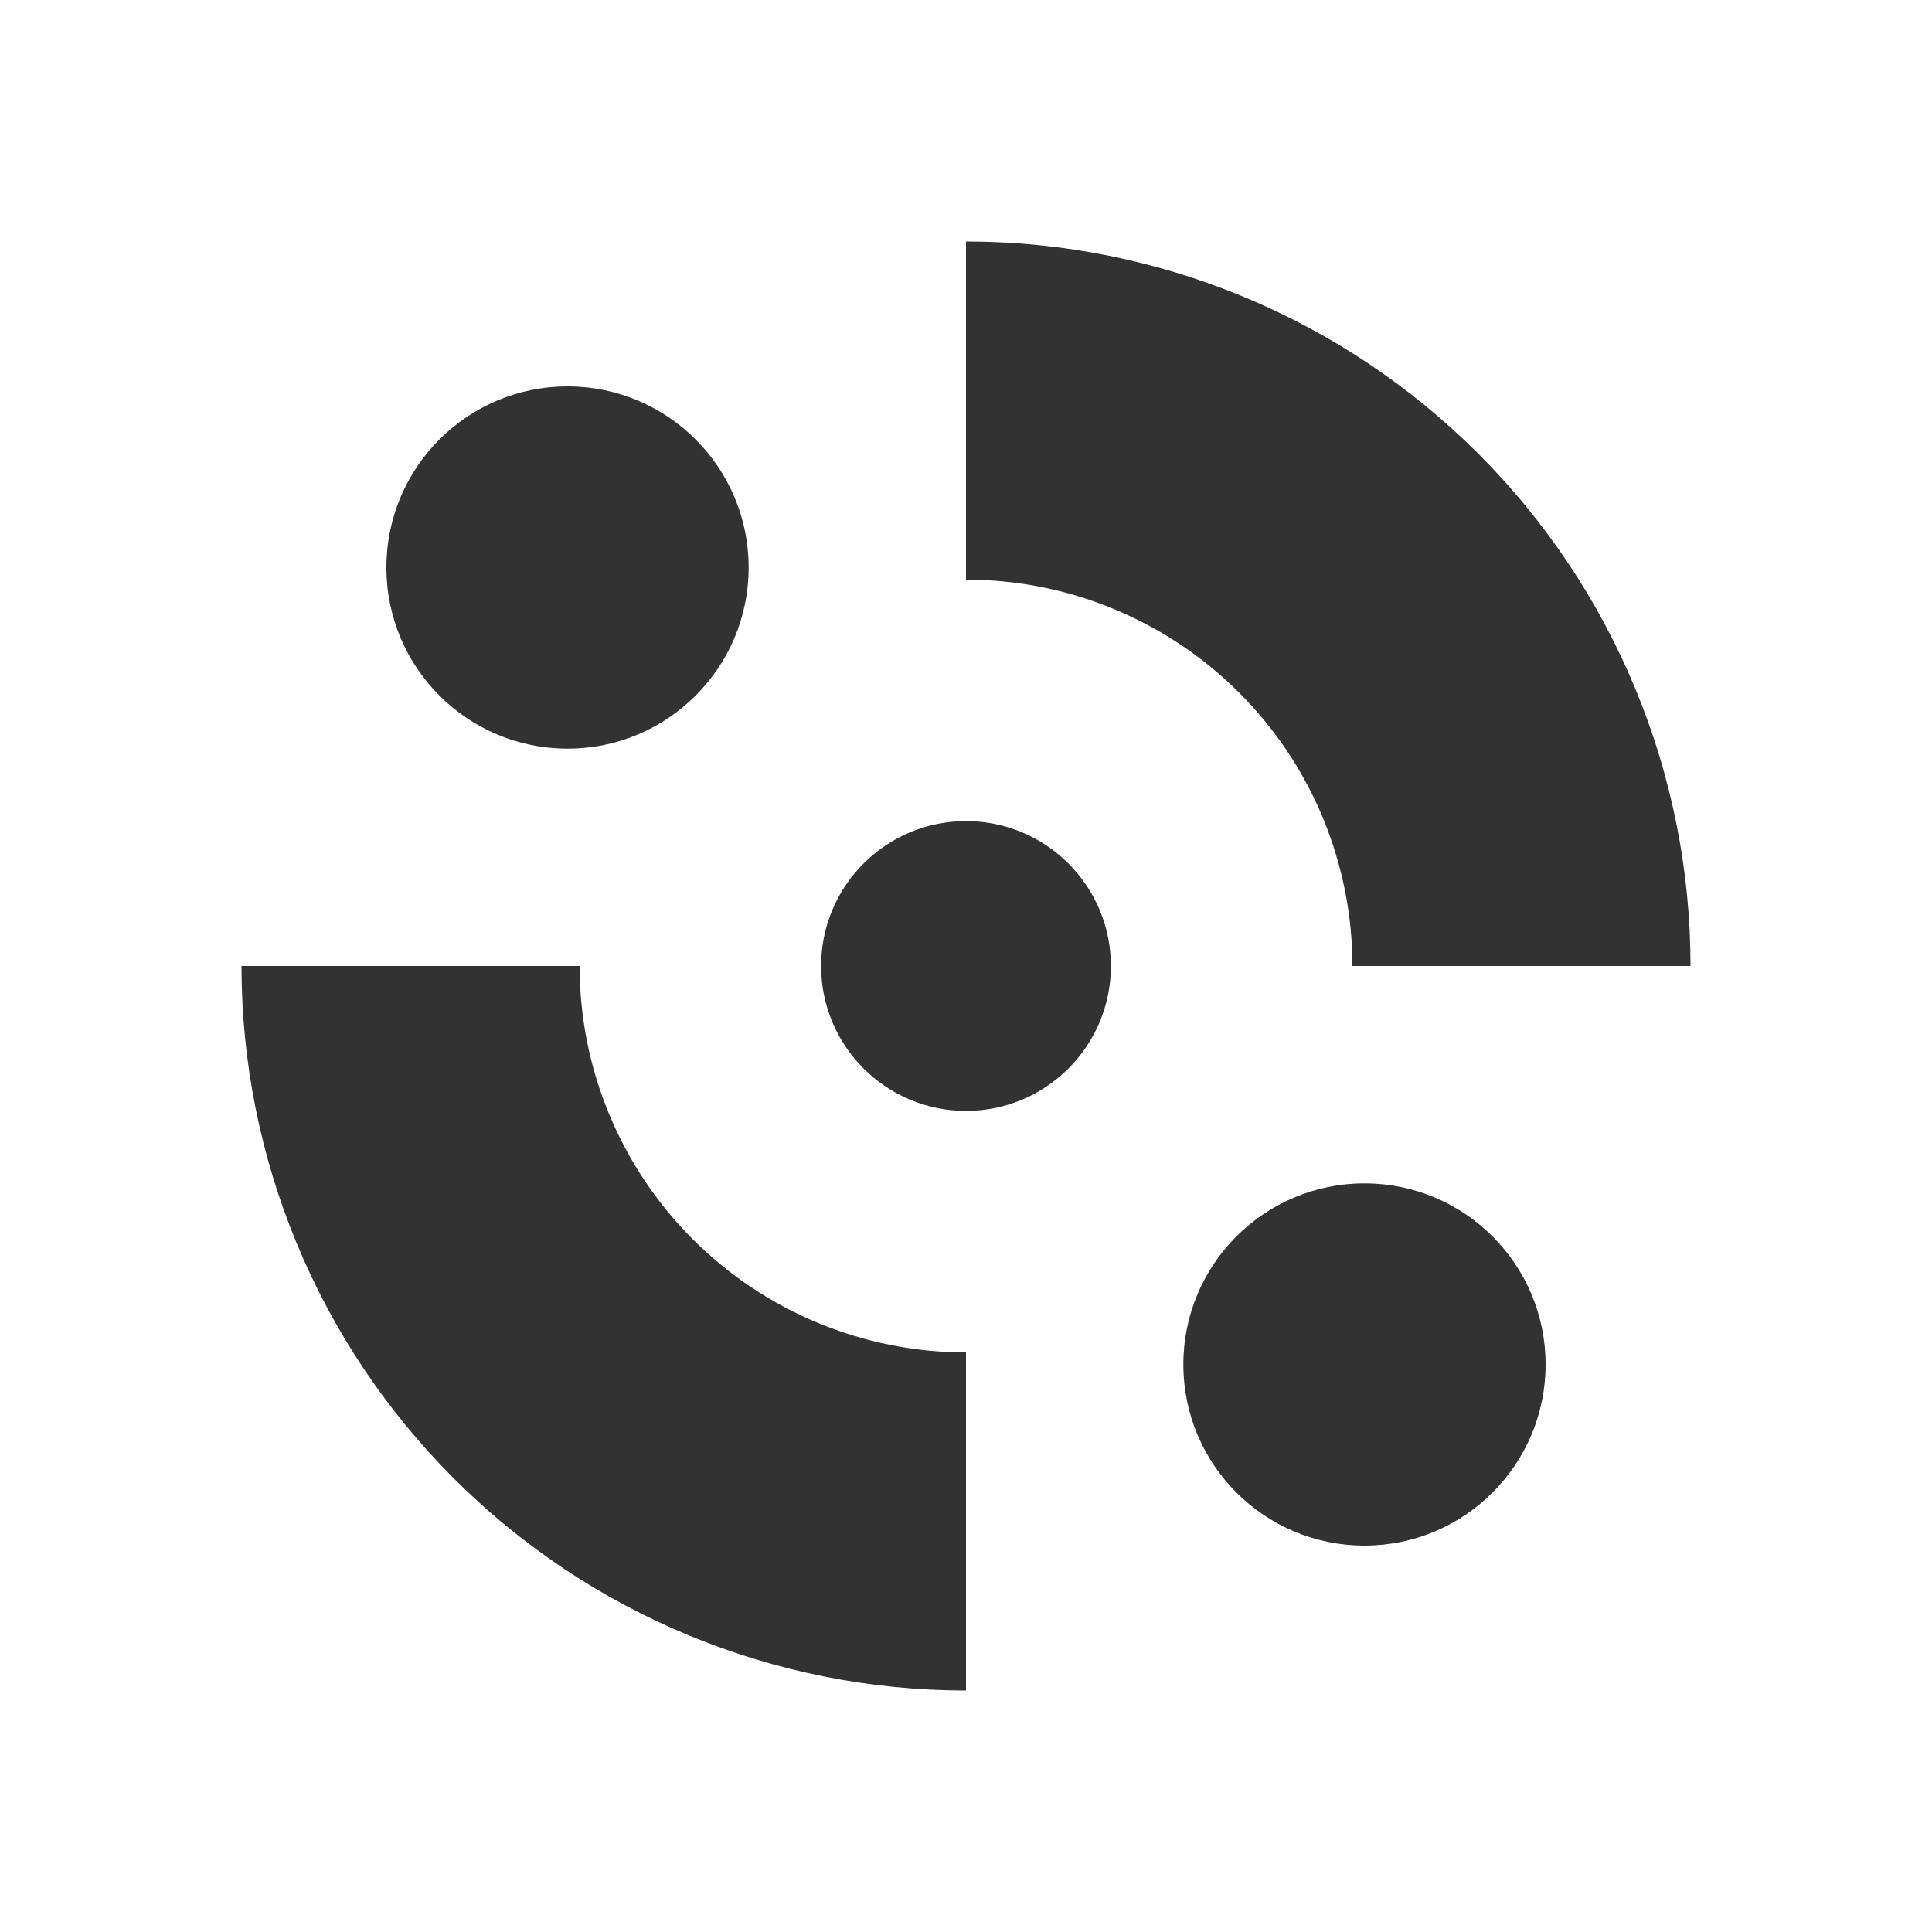
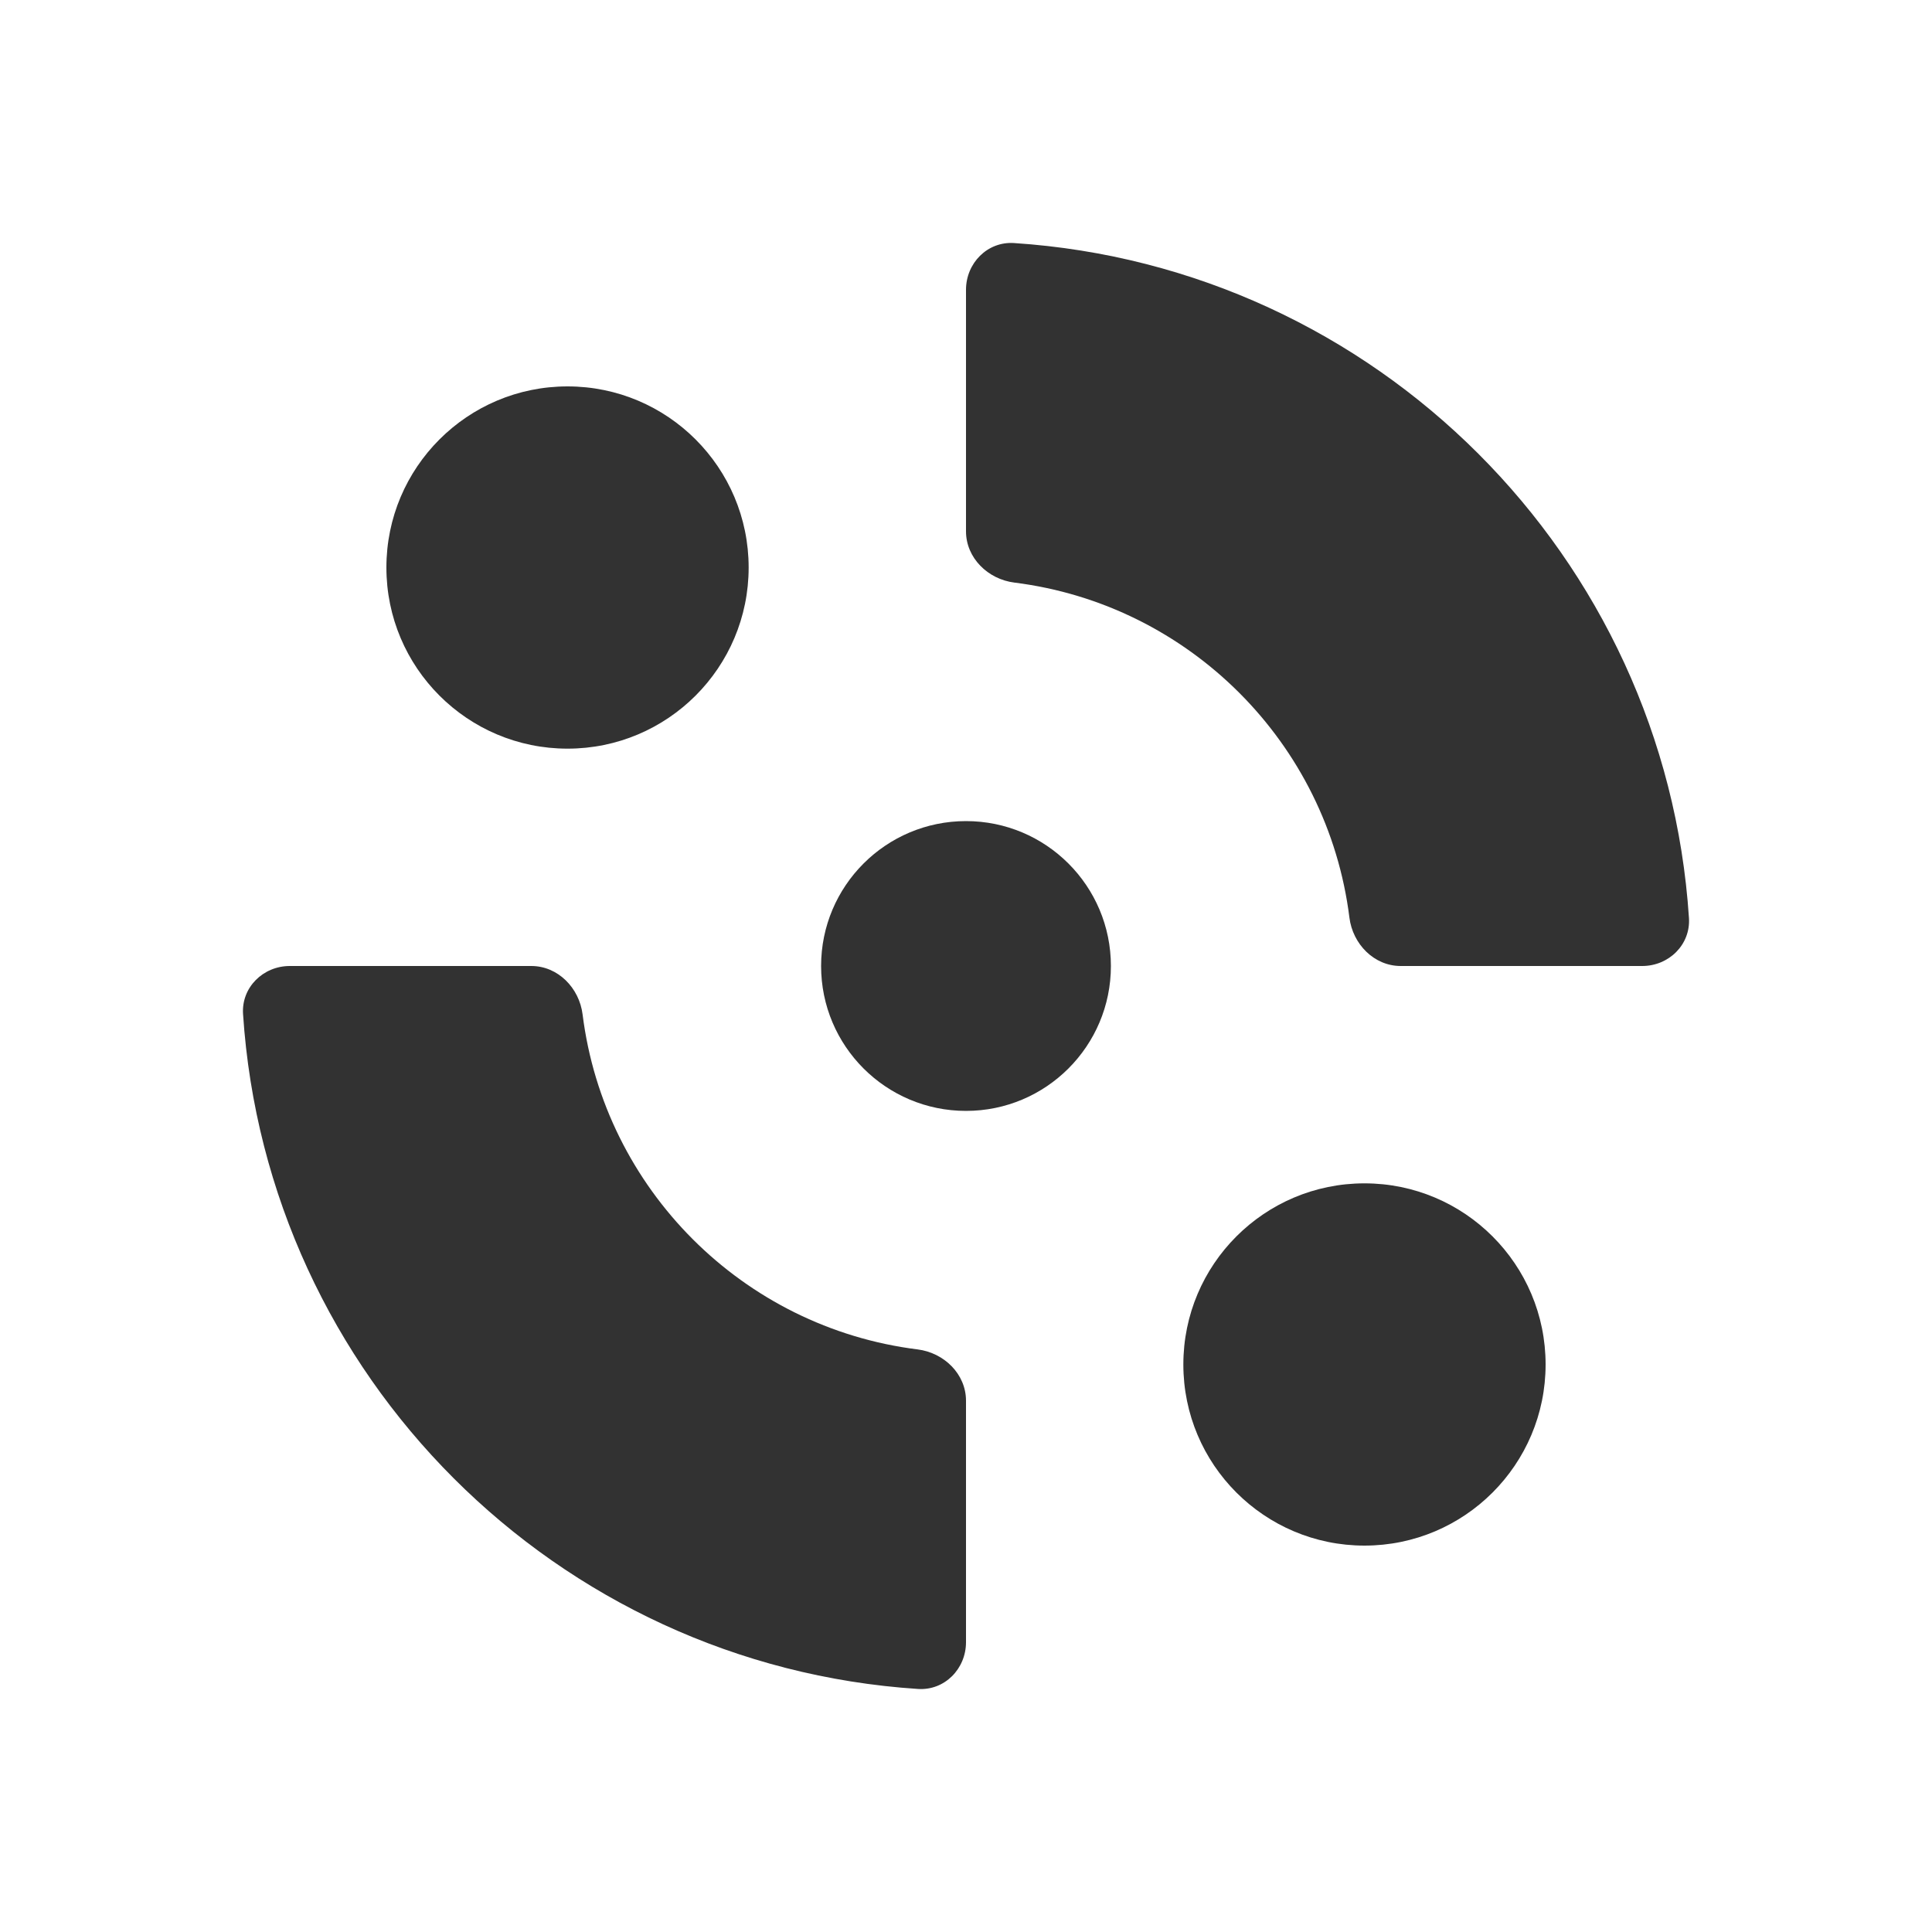
<svg xmlns="http://www.w3.org/2000/svg" fill="none" version="1.1" width="40" height="40" viewBox="0 0 40 40">
  <defs>
-     <clipPath id="master_svg0_165_732">
-       <rect x="0" y="0" width="40" height="40" rx="0" />
+     <clipPath id="master_svg0_69_2707">
+       <rect x="0" y="0" width="40" height="40" rx="1" />
    </clipPath>
  </defs>
-   <g clip-path="url(#master_svg0_165_732)">
-     <g transform="matrix(1,-2.2348336514710354e-8,2.2348336514710354e-8,1,-1.1174168257355177e-7,1.1174168257355177e-7)">
+   <g clip-path="url(#master_svg0_69_2707)">
+     <g transform="matrix(1,-2.2348336514710354e-8,2.2348336514710354e-8,1,-1.1242105646402933e-7,1.1242105646402933e-7)">
      <g>
-         <path d="M20,28L20,35Q19.632,35,19.264,34.982Q18.896,34.964,18.53,34.928Q18.163,34.892,17.799,34.838Q17.435,34.784,17.074,34.712Q16.712,34.64,16.355,34.55Q15.998,34.461,15.646,34.354Q15.293,34.247,14.947,34.123Q14.6,33.999,14.26,33.858Q13.92,33.717,13.587,33.56Q13.254,33.402,12.929,33.229Q12.604,33.055,12.288,32.866Q11.973,32.677,11.666,32.472Q11.36,32.267,11.065,32.048Q10.769,31.829,10.484,31.595Q10.199,31.362,9.927,31.114Q9.654,30.867,9.393,30.607Q9.133,30.346,8.886,30.073Q8.638,29.8,8.405,29.516Q8.171,29.231,7.952,28.936Q7.733,28.64,7.528,28.334Q7.323,28.027,7.134,27.712Q6.945,27.396,6.771,27.071Q6.598,26.746,6.44,26.413Q6.283,26.08,6.142,25.74Q6.001,25.4,5.877,25.053Q5.753,24.707,5.646,24.354Q5.539,24.002,5.45,23.645Q5.36,23.288,5.288,22.926Q5.216,22.565,5.162,22.201Q5.108,21.837,5.072,21.47Q5.036,21.104,5.018,20.736Q5,20.368,5,20L12,20Q12,20.196,12.01,20.392Q12.019,20.589,12.039,20.784Q12.058,20.98,12.087,21.174Q12.115,21.368,12.154,21.561Q12.192,21.753,12.24,21.944Q12.287,22.134,12.344,22.322Q12.401,22.51,12.468,22.695Q12.534,22.88,12.609,23.061Q12.684,23.243,12.768,23.42Q12.852,23.598,12.945,23.771Q13.037,23.944,13.138,24.113Q13.239,24.281,13.348,24.445Q13.457,24.608,13.574,24.766Q13.691,24.923,13.816,25.075Q13.941,25.227,14.072,25.372Q14.204,25.518,14.343,25.657Q14.482,25.796,14.628,25.928Q14.773,26.059,14.925,26.184Q15.077,26.309,15.234,26.426Q15.392,26.543,15.555,26.652Q15.719,26.761,15.887,26.862Q16.056,26.963,16.229,27.055Q16.402,27.148,16.58,27.232Q16.757,27.316,16.938,27.391Q17.12,27.466,17.305,27.532Q17.49,27.599,17.678,27.655Q17.866,27.712,18.056,27.76Q18.247,27.808,18.439,27.846Q18.632,27.885,18.826,27.913Q19.02,27.942,19.216,27.962Q19.411,27.981,19.608,27.99Q19.804,28,20,28ZM28,20L35,20Q35,19.632,34.982,19.264Q34.964,18.896,34.928,18.53Q34.892,18.163,34.838,17.799Q34.784,17.435,34.712,17.074Q34.64,16.712,34.55,16.355Q34.461,15.998,34.354,15.646Q34.247,15.293,34.123,14.947Q33.999,14.6,33.858,14.26Q33.717,13.92,33.56,13.587Q33.402,13.254,33.229,12.929Q33.055,12.604,32.866,12.288Q32.677,11.973,32.472,11.666Q32.267,11.36,32.048,11.065Q31.829,10.769,31.595,10.484Q31.362,10.199,31.114,9.927Q30.867,9.654,30.607,9.393Q30.346,9.133,30.073,8.886Q29.8,8.638,29.516,8.405Q29.231,8.171,28.936,7.952Q28.64,7.733,28.334,7.528Q28.027,7.323,27.712,7.134Q27.396,6.945,27.071,6.771Q26.746,6.598,26.413,6.44Q26.08,6.283,25.74,6.142Q25.4,6.001,25.053,5.877Q24.707,5.753,24.354,5.646Q24.002,5.539,23.645,5.45Q23.288,5.36,22.926,5.288Q22.565,5.216,22.201,5.162Q21.837,5.108,21.47,5.072Q21.104,5.036,20.736,5.018Q20.368,5,20,5L20,12Q20.196,12,20.392,12.01Q20.589,12.019,20.784,12.039Q20.98,12.058,21.174,12.087Q21.368,12.115,21.561,12.154Q21.753,12.192,21.944,12.24Q22.134,12.287,22.322,12.344Q22.51,12.401,22.695,12.468Q22.88,12.534,23.061,12.609Q23.243,12.684,23.42,12.768Q23.598,12.852,23.771,12.945Q23.944,13.037,24.113,13.138Q24.281,13.239,24.445,13.348Q24.608,13.457,24.766,13.574Q24.923,13.691,25.075,13.816Q25.227,13.941,25.372,14.072Q25.518,14.204,25.657,14.343Q25.796,14.482,25.928,14.628Q26.059,14.773,26.184,14.925Q26.309,15.077,26.426,15.234Q26.543,15.392,26.652,15.555Q26.761,15.719,26.862,15.887Q26.963,16.056,27.055,16.229Q27.148,16.402,27.232,16.58Q27.316,16.757,27.391,16.938Q27.466,17.12,27.532,17.305Q27.599,17.49,27.655,17.678Q27.712,17.866,27.76,18.056Q27.808,18.247,27.846,18.439Q27.885,18.632,27.913,18.826Q27.942,19.02,27.962,19.216Q27.981,19.411,27.99,19.608Q28,19.804,28,20Z" fill-rule="evenodd" fill="#323232" fill-opacity="1" />
+         <path d="M20,29L20,34C20,34.552,19.557,35.004,19.006,34.968C11.514,34.478,5.523,28.486,5.032,20.994C4.996,20.443,5.448,20,6,20L11,20C11.552,20,11.994,20.455,12.062,21.003C12.515,24.619,15.381,27.486,18.997,27.938C19.545,28.006,20,28.448,20,29M29,20L34,20C34.552,20,35.004,19.557,34.968,19.006C34.478,11.514,28.486,5.523,20.994,5.032C20.443,4.996,20,5.448,20,6L20,11C20,11.552,20.455,11.994,21.003,12.062C24.619,12.515,27.486,15.381,27.938,18.997C28.006,19.545,28.448,20,29,20" fill-rule="evenodd" fill="#323232" fill-opacity="1" />
      </g>
      <g>
        <ellipse cx="20" cy="20" rx="3" ry="3" fill="#323232" fill-opacity="1" />
      </g>
      <g>
        <ellipse cx="11.75" cy="11.75" rx="3.75" ry="3.75" fill="#323232" fill-opacity="1" />
      </g>
      <g>
        <ellipse cx="28.25" cy="28.25" rx="3.75" ry="3.75" fill="#323232" fill-opacity="1" />
      </g>
    </g>
  </g>
</svg>
